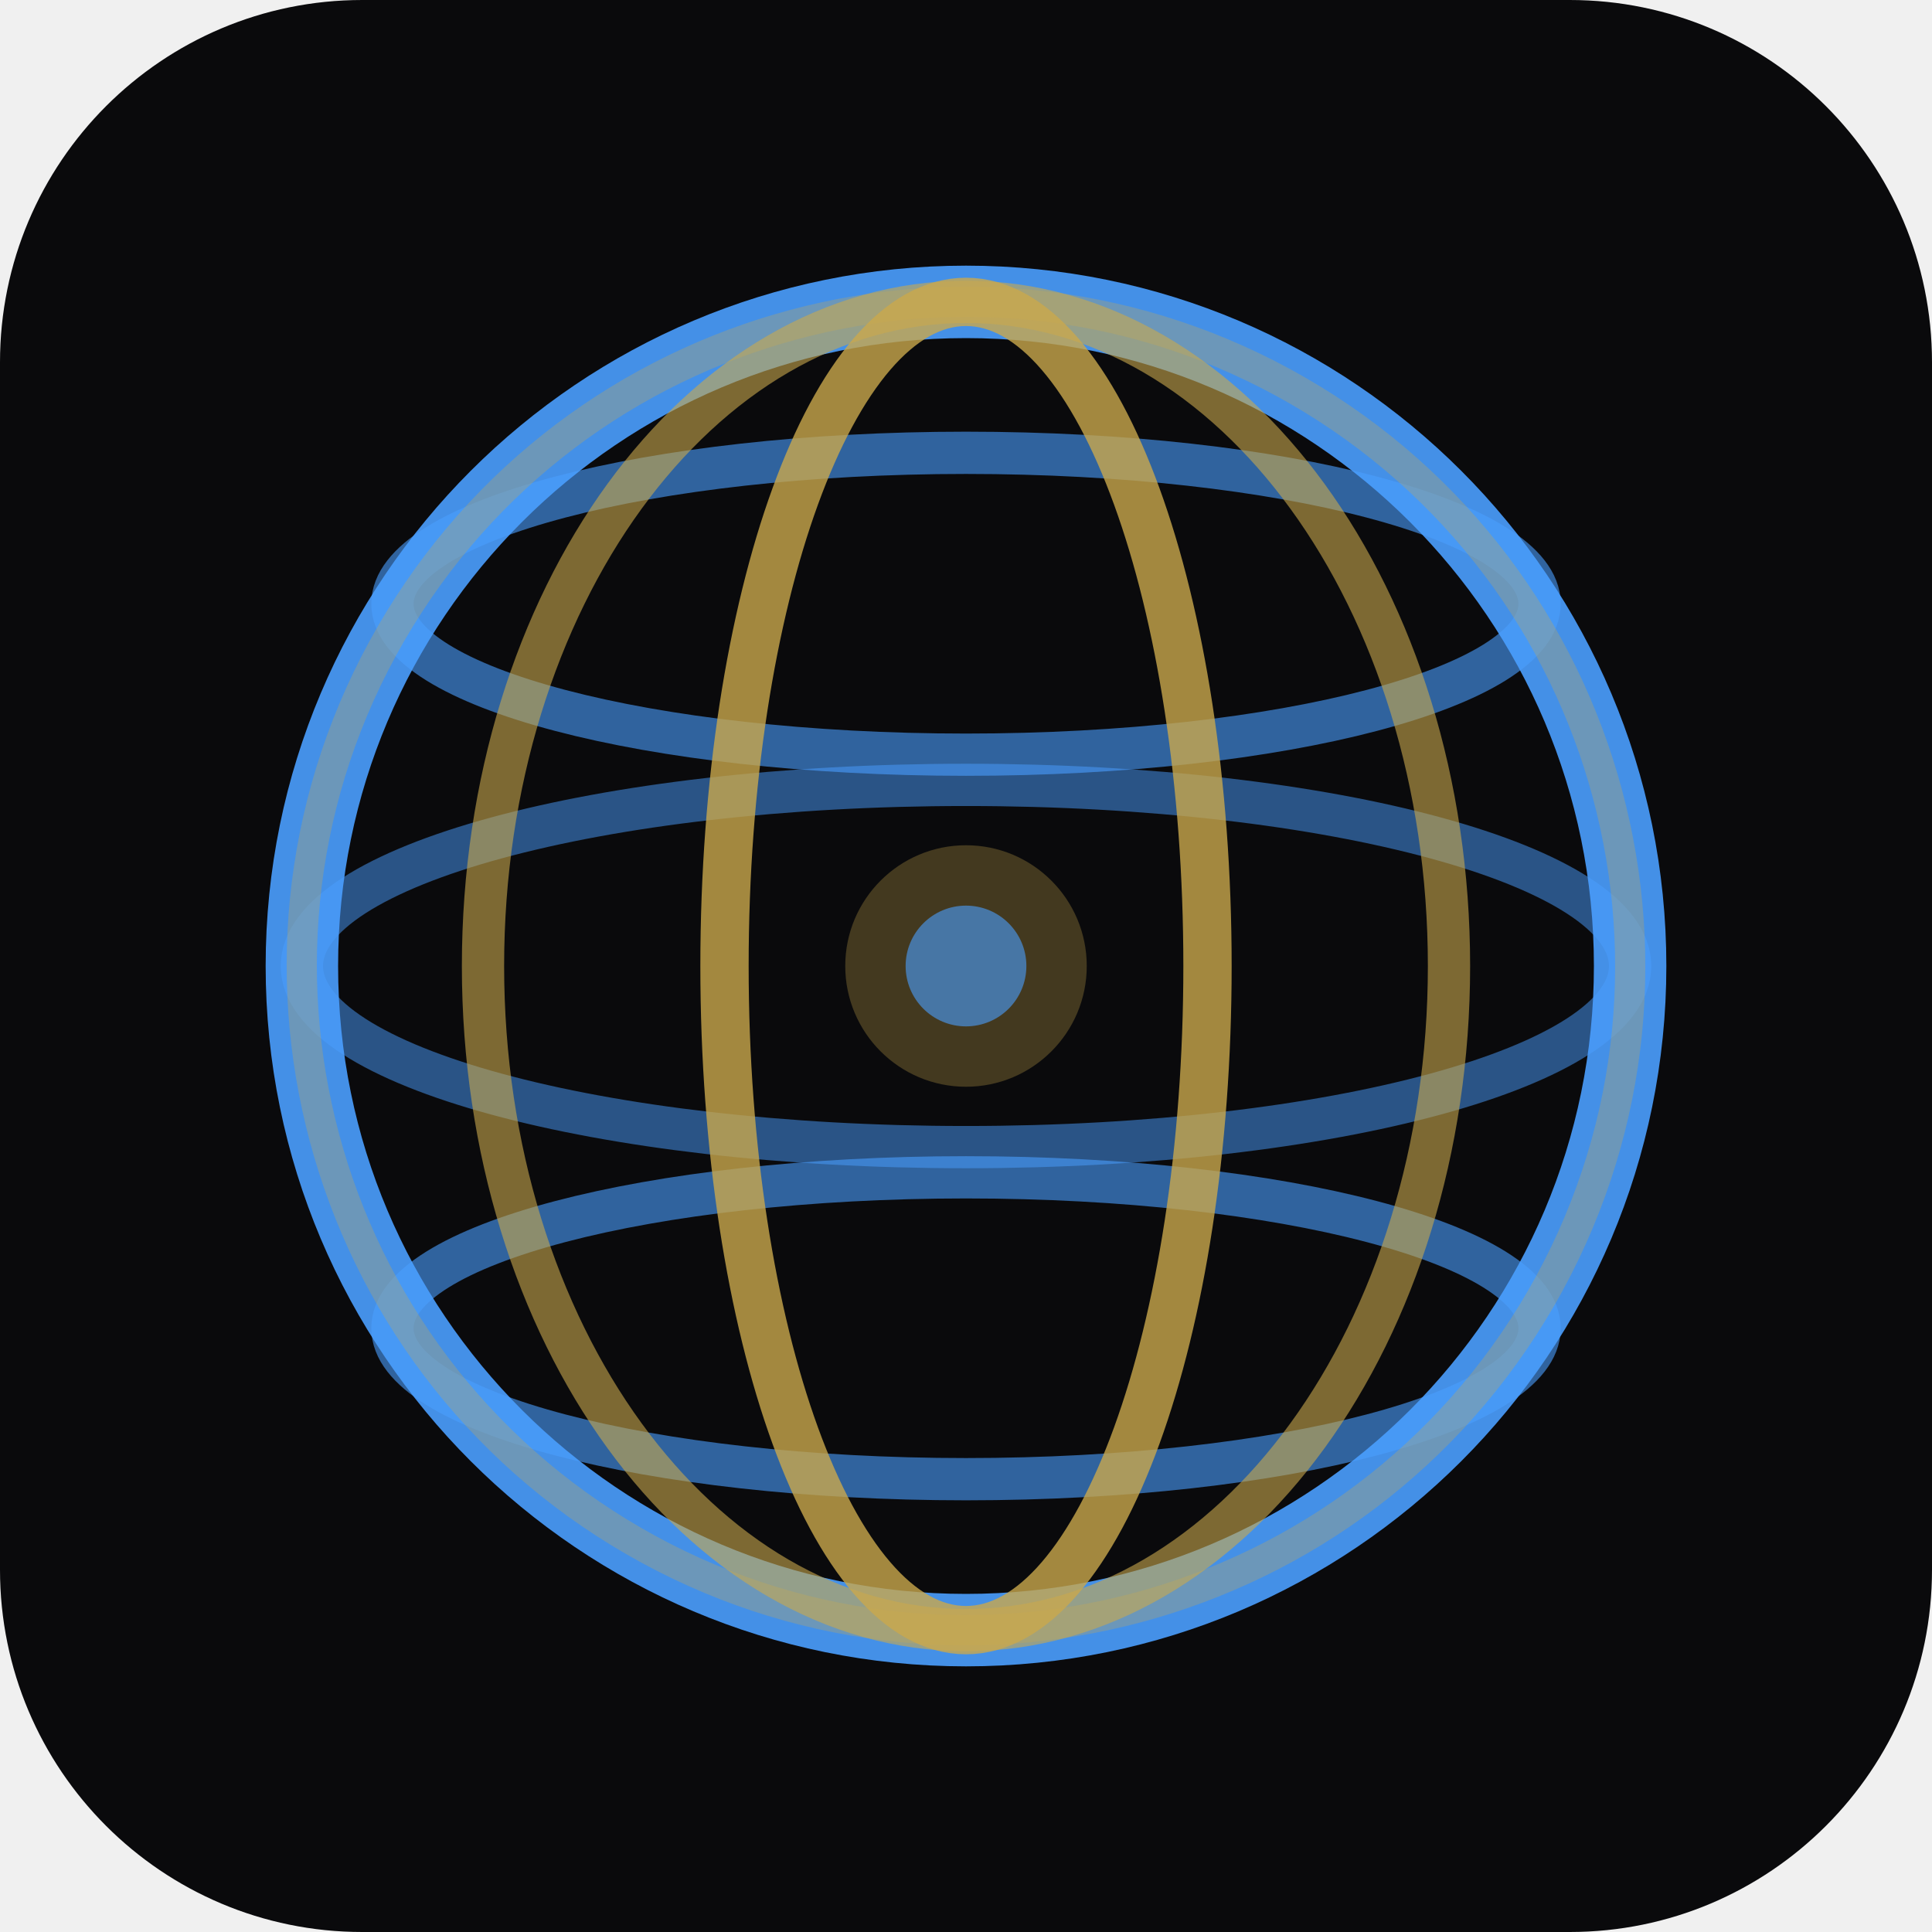
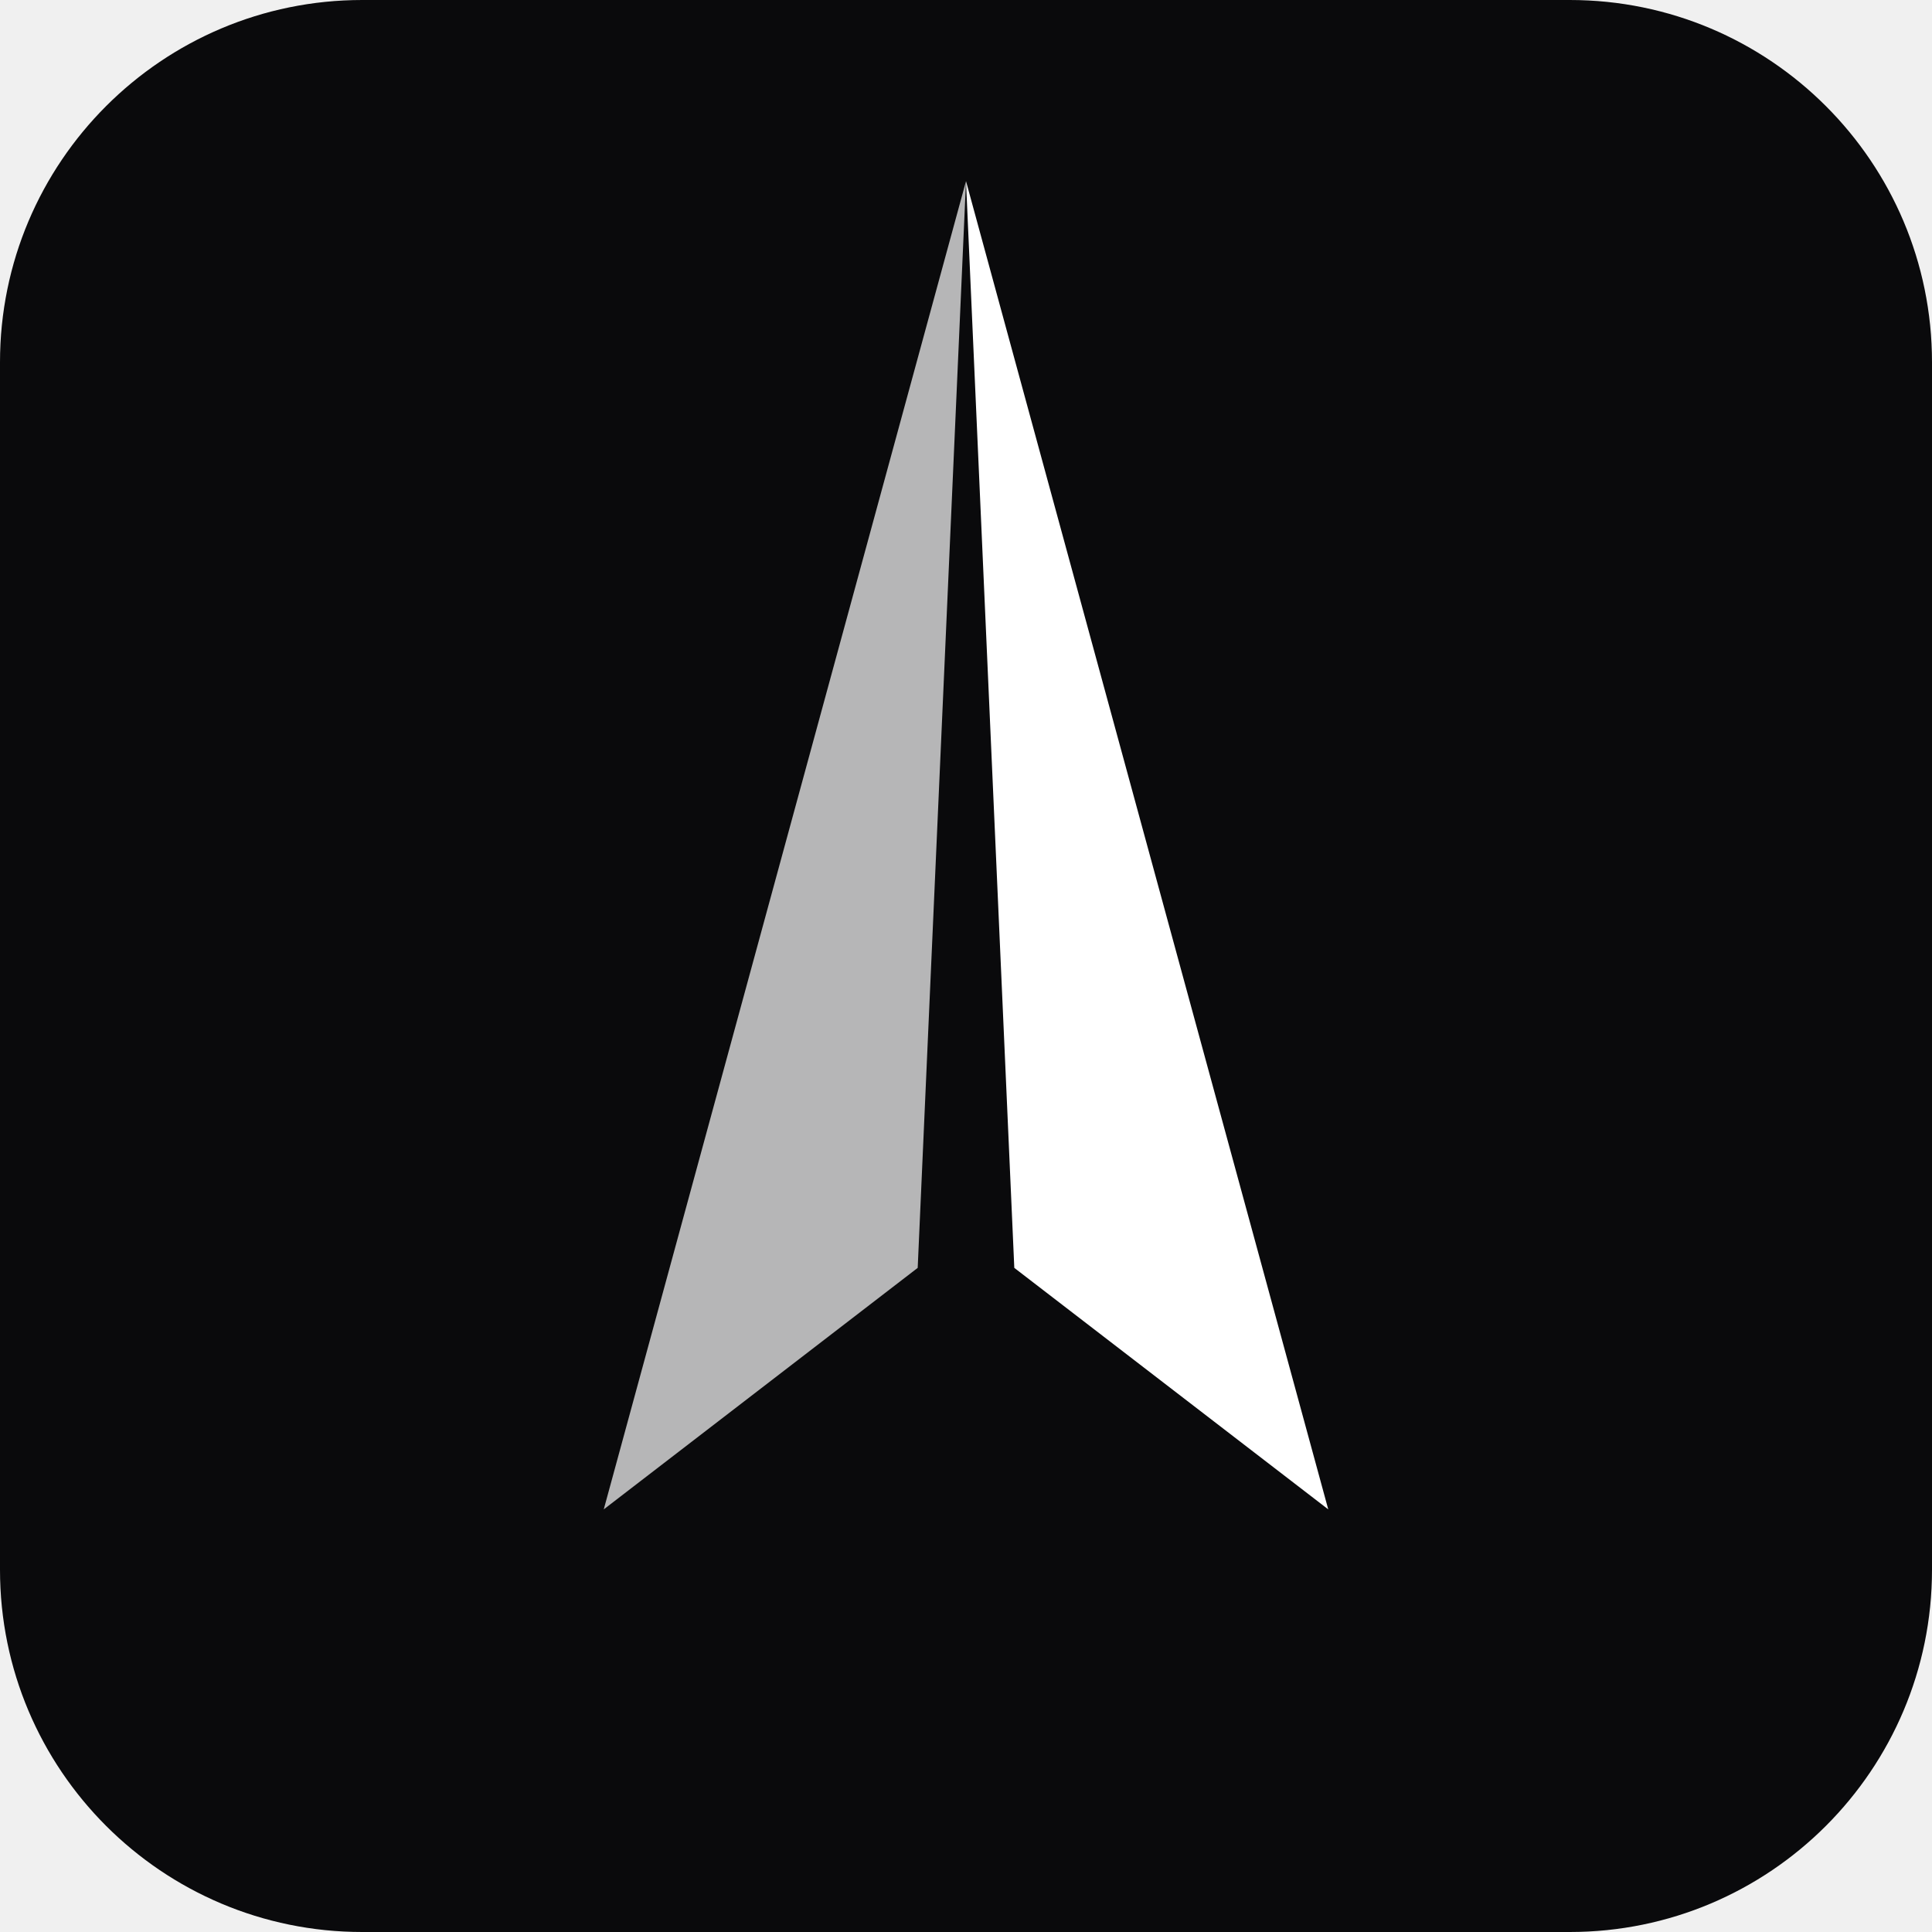
<svg xmlns="http://www.w3.org/2000/svg" viewBox="0 0 32 32">
  <rect width="32" height="32" rx="6" fill="#0a0a0c" />
-   <circle cx="16" cy="16" r="11" fill="none" stroke="#4a9eff" stroke-width="1.2" opacity="0.9" />
-   <ellipse cx="16" cy="10" rx="9.5" ry="2.5" fill="none" stroke="#4a9eff" stroke-width="0.7" opacity="0.6" />
-   <ellipse cx="16" cy="16" rx="11" ry="3" fill="none" stroke="#4a9eff" stroke-width="0.7" opacity="0.5" />
-   <ellipse cx="16" cy="22" rx="9.5" ry="2.5" fill="none" stroke="#4a9eff" stroke-width="0.7" opacity="0.6" />
-   <ellipse cx="16" cy="16" rx="4" ry="11" fill="none" stroke="#c9a84c" stroke-width="0.8" opacity="0.8" />
-   <ellipse cx="16" cy="16" rx="8" ry="11" fill="none" stroke="#c9a84c" stroke-width="0.7" opacity="0.6" />
-   <ellipse cx="16" cy="16" rx="11" ry="11" fill="none" stroke="#c9a84c" stroke-width="0.5" opacity="0.3" transform="rotate(30 16 16)" />
-   <circle cx="16" cy="16" r="2" fill="#c9a84c" opacity="0.3" />
-   <circle cx="16" cy="16" r="1" fill="#4a9eff" opacity="0.6" />
+   <polygon points="16,3 22,25 16.8,21" fill="#ffffff" />
+   <polygon points="16,3 10,25 15.2,21" fill="#ffffff" opacity="0.7" />
</svg>
